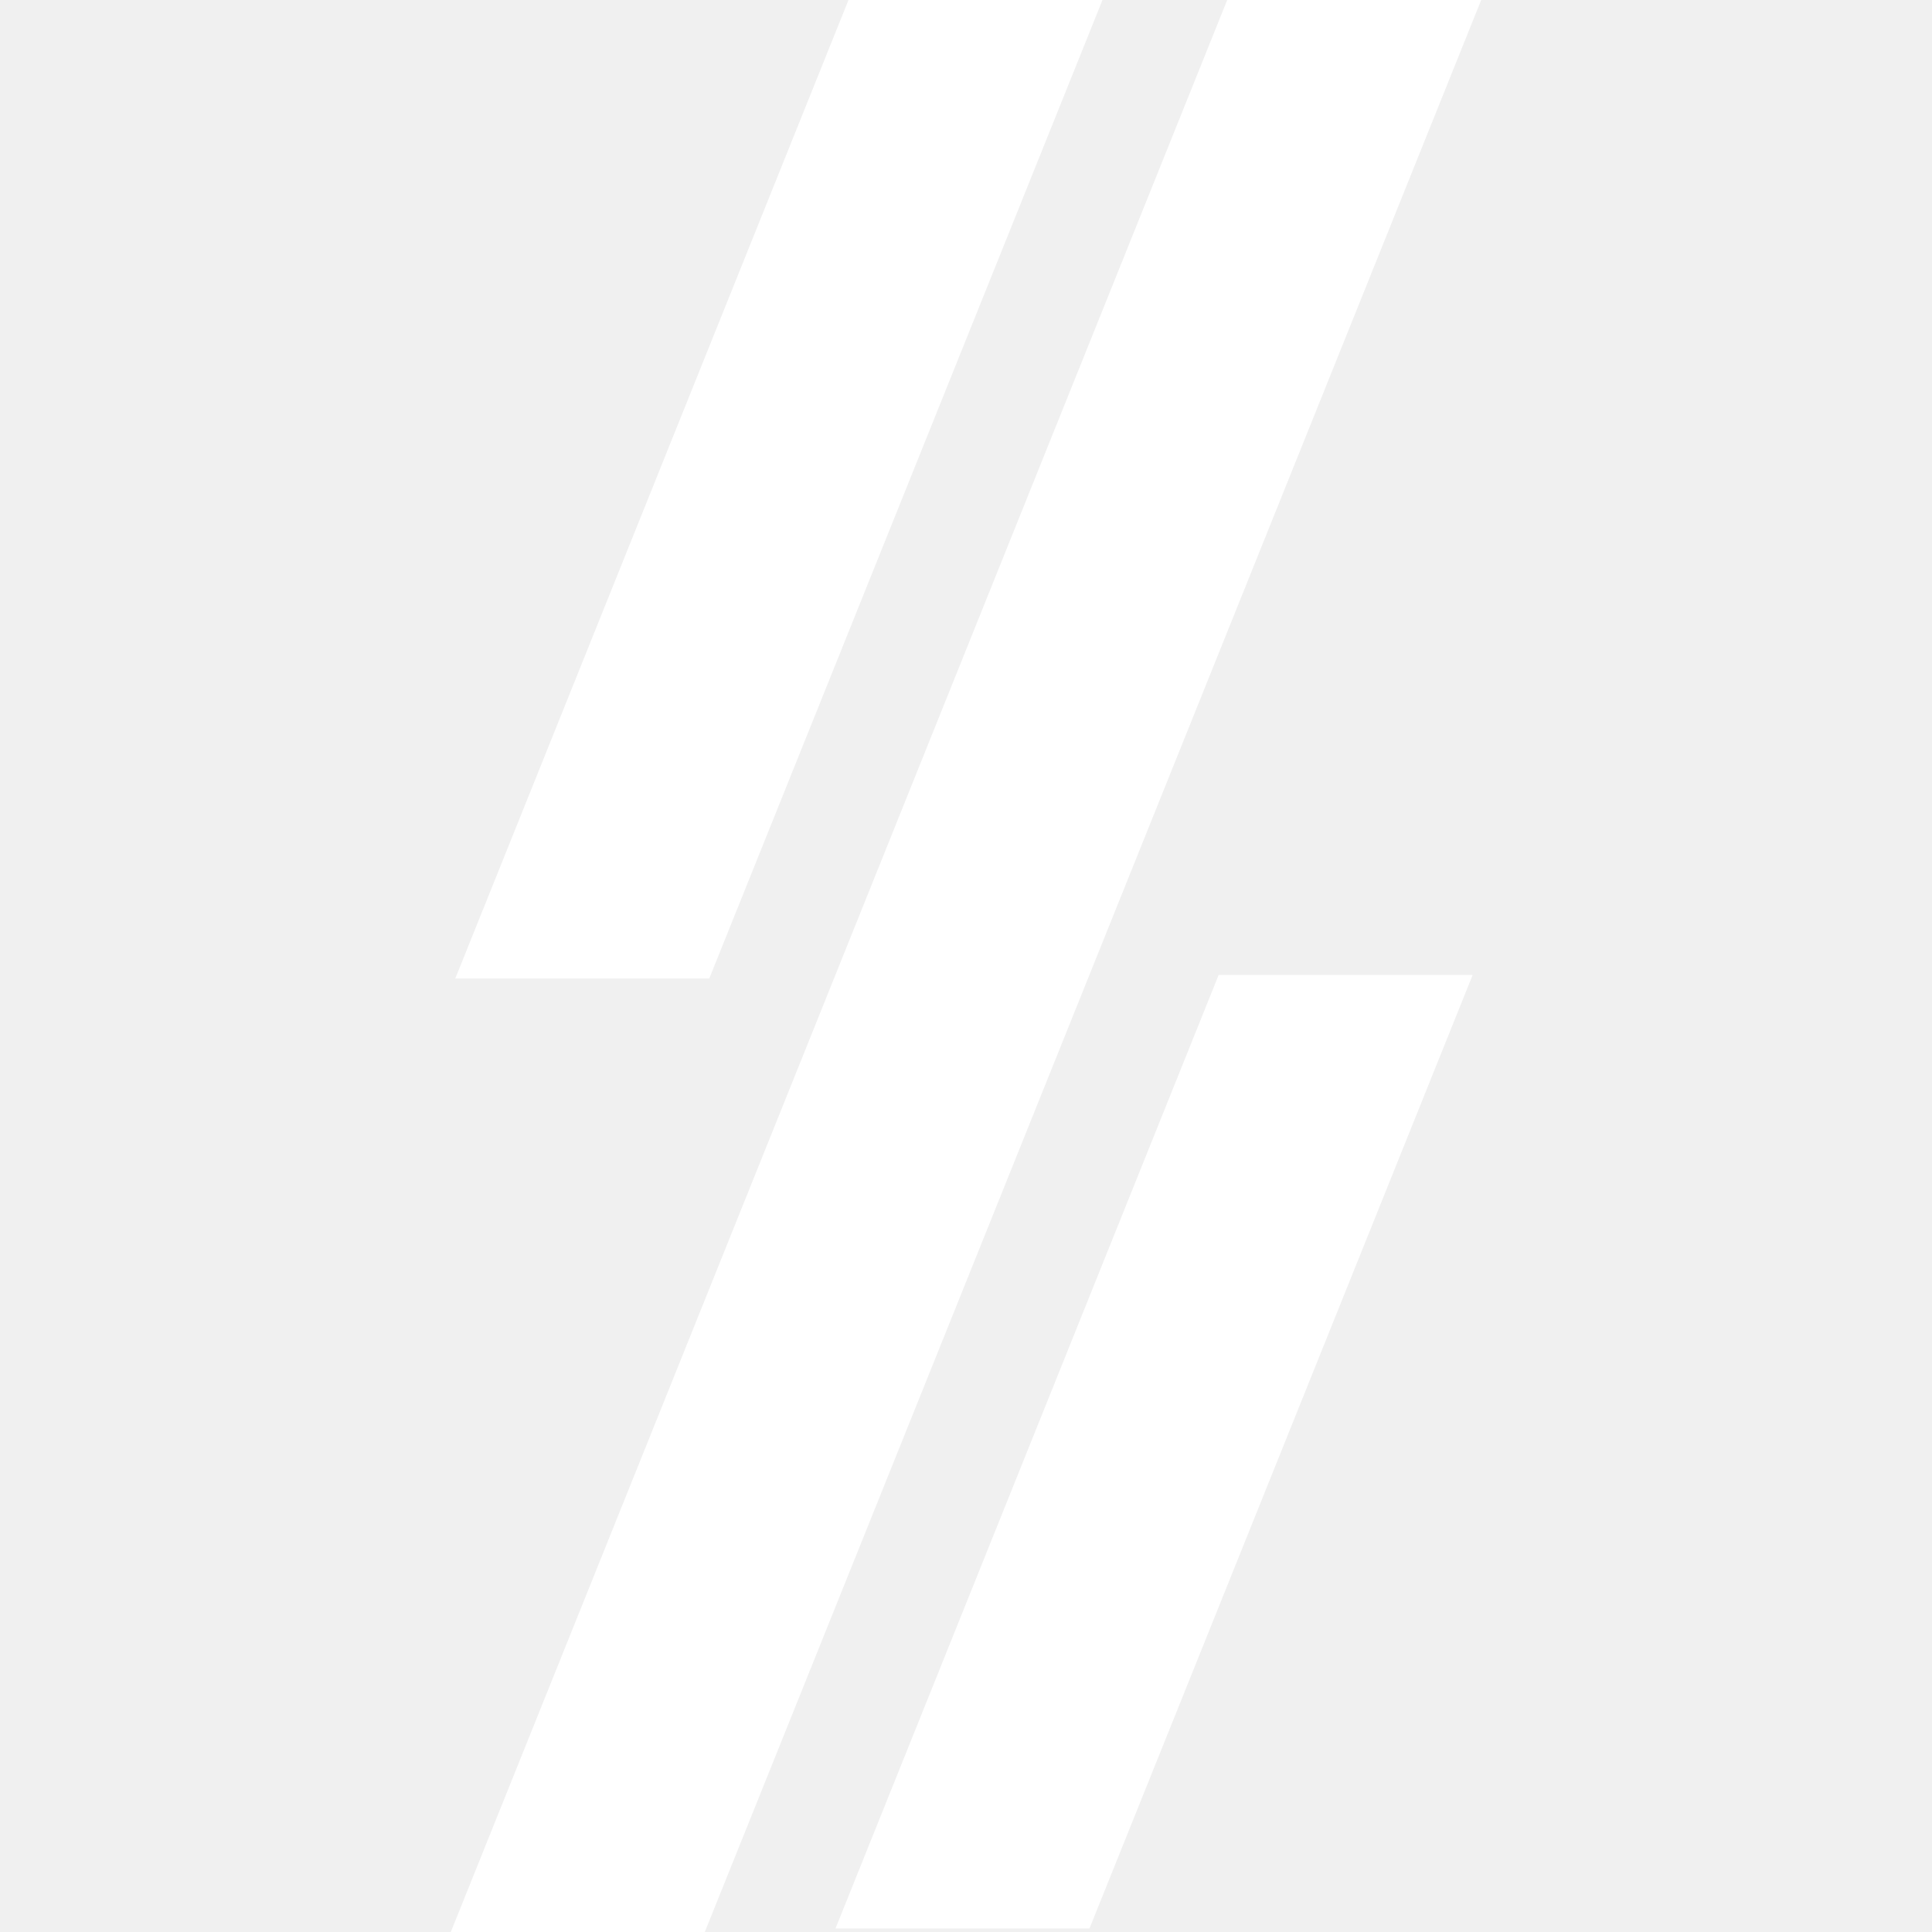
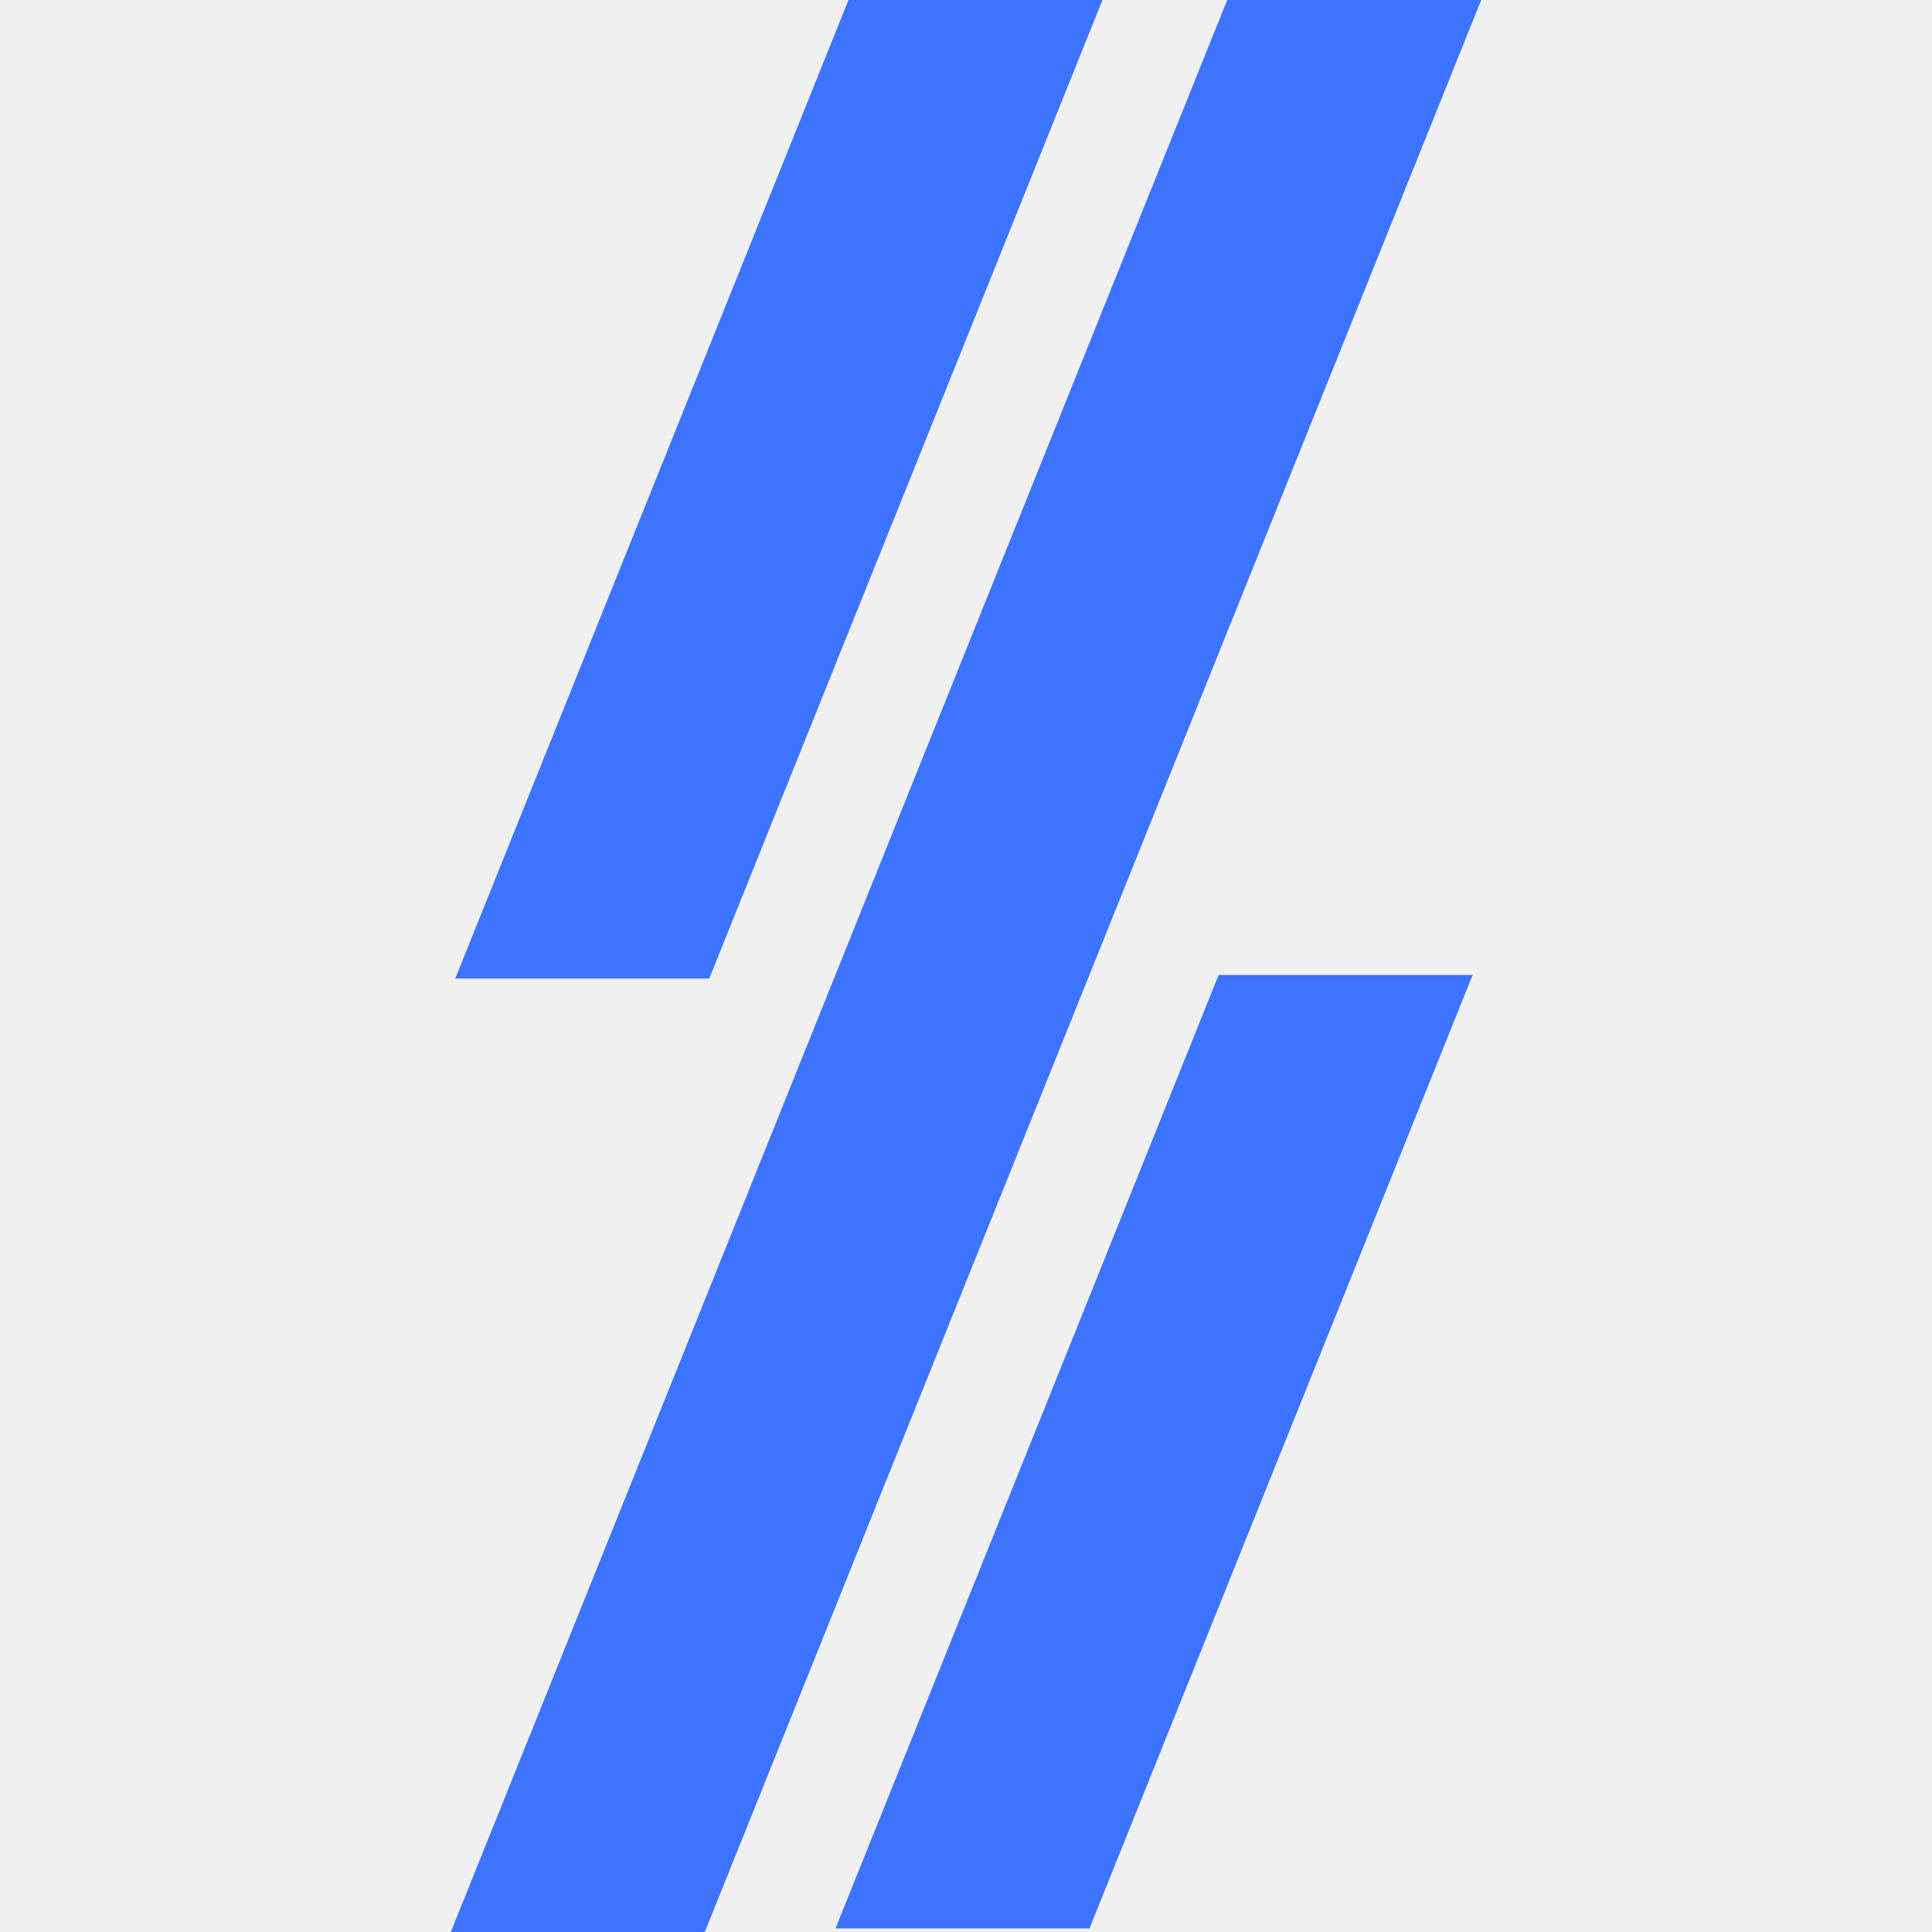
<svg xmlns="http://www.w3.org/2000/svg" viewBox="-21 0 90 90">
-   <path d="M48 0L11.832 90H0L36.168 0H48Z" fill="#FFFFFF" />
-   <path d="M29.753 89.834H17.921L35.769 45.418H47.602L29.753 89.834Z" fill="#FFFFFF" />
-   <path d="M12.04 45.584H0.208L18.526 0H30.358L12.04 45.584Z" fill="#FFFFFF" />
+   <path d="M48 0L11.832 90H0L36.168 0H48Z" fill="#3D74FF" />
+   <path d="M29.753 89.834H17.921L35.769 45.418H47.602L29.753 89.834Z" fill="#3D74FF" />
+   <path d="M12.04 45.584H0.208L18.526 0H30.358L12.04 45.584Z" fill="#3D74FF" />
</svg>
